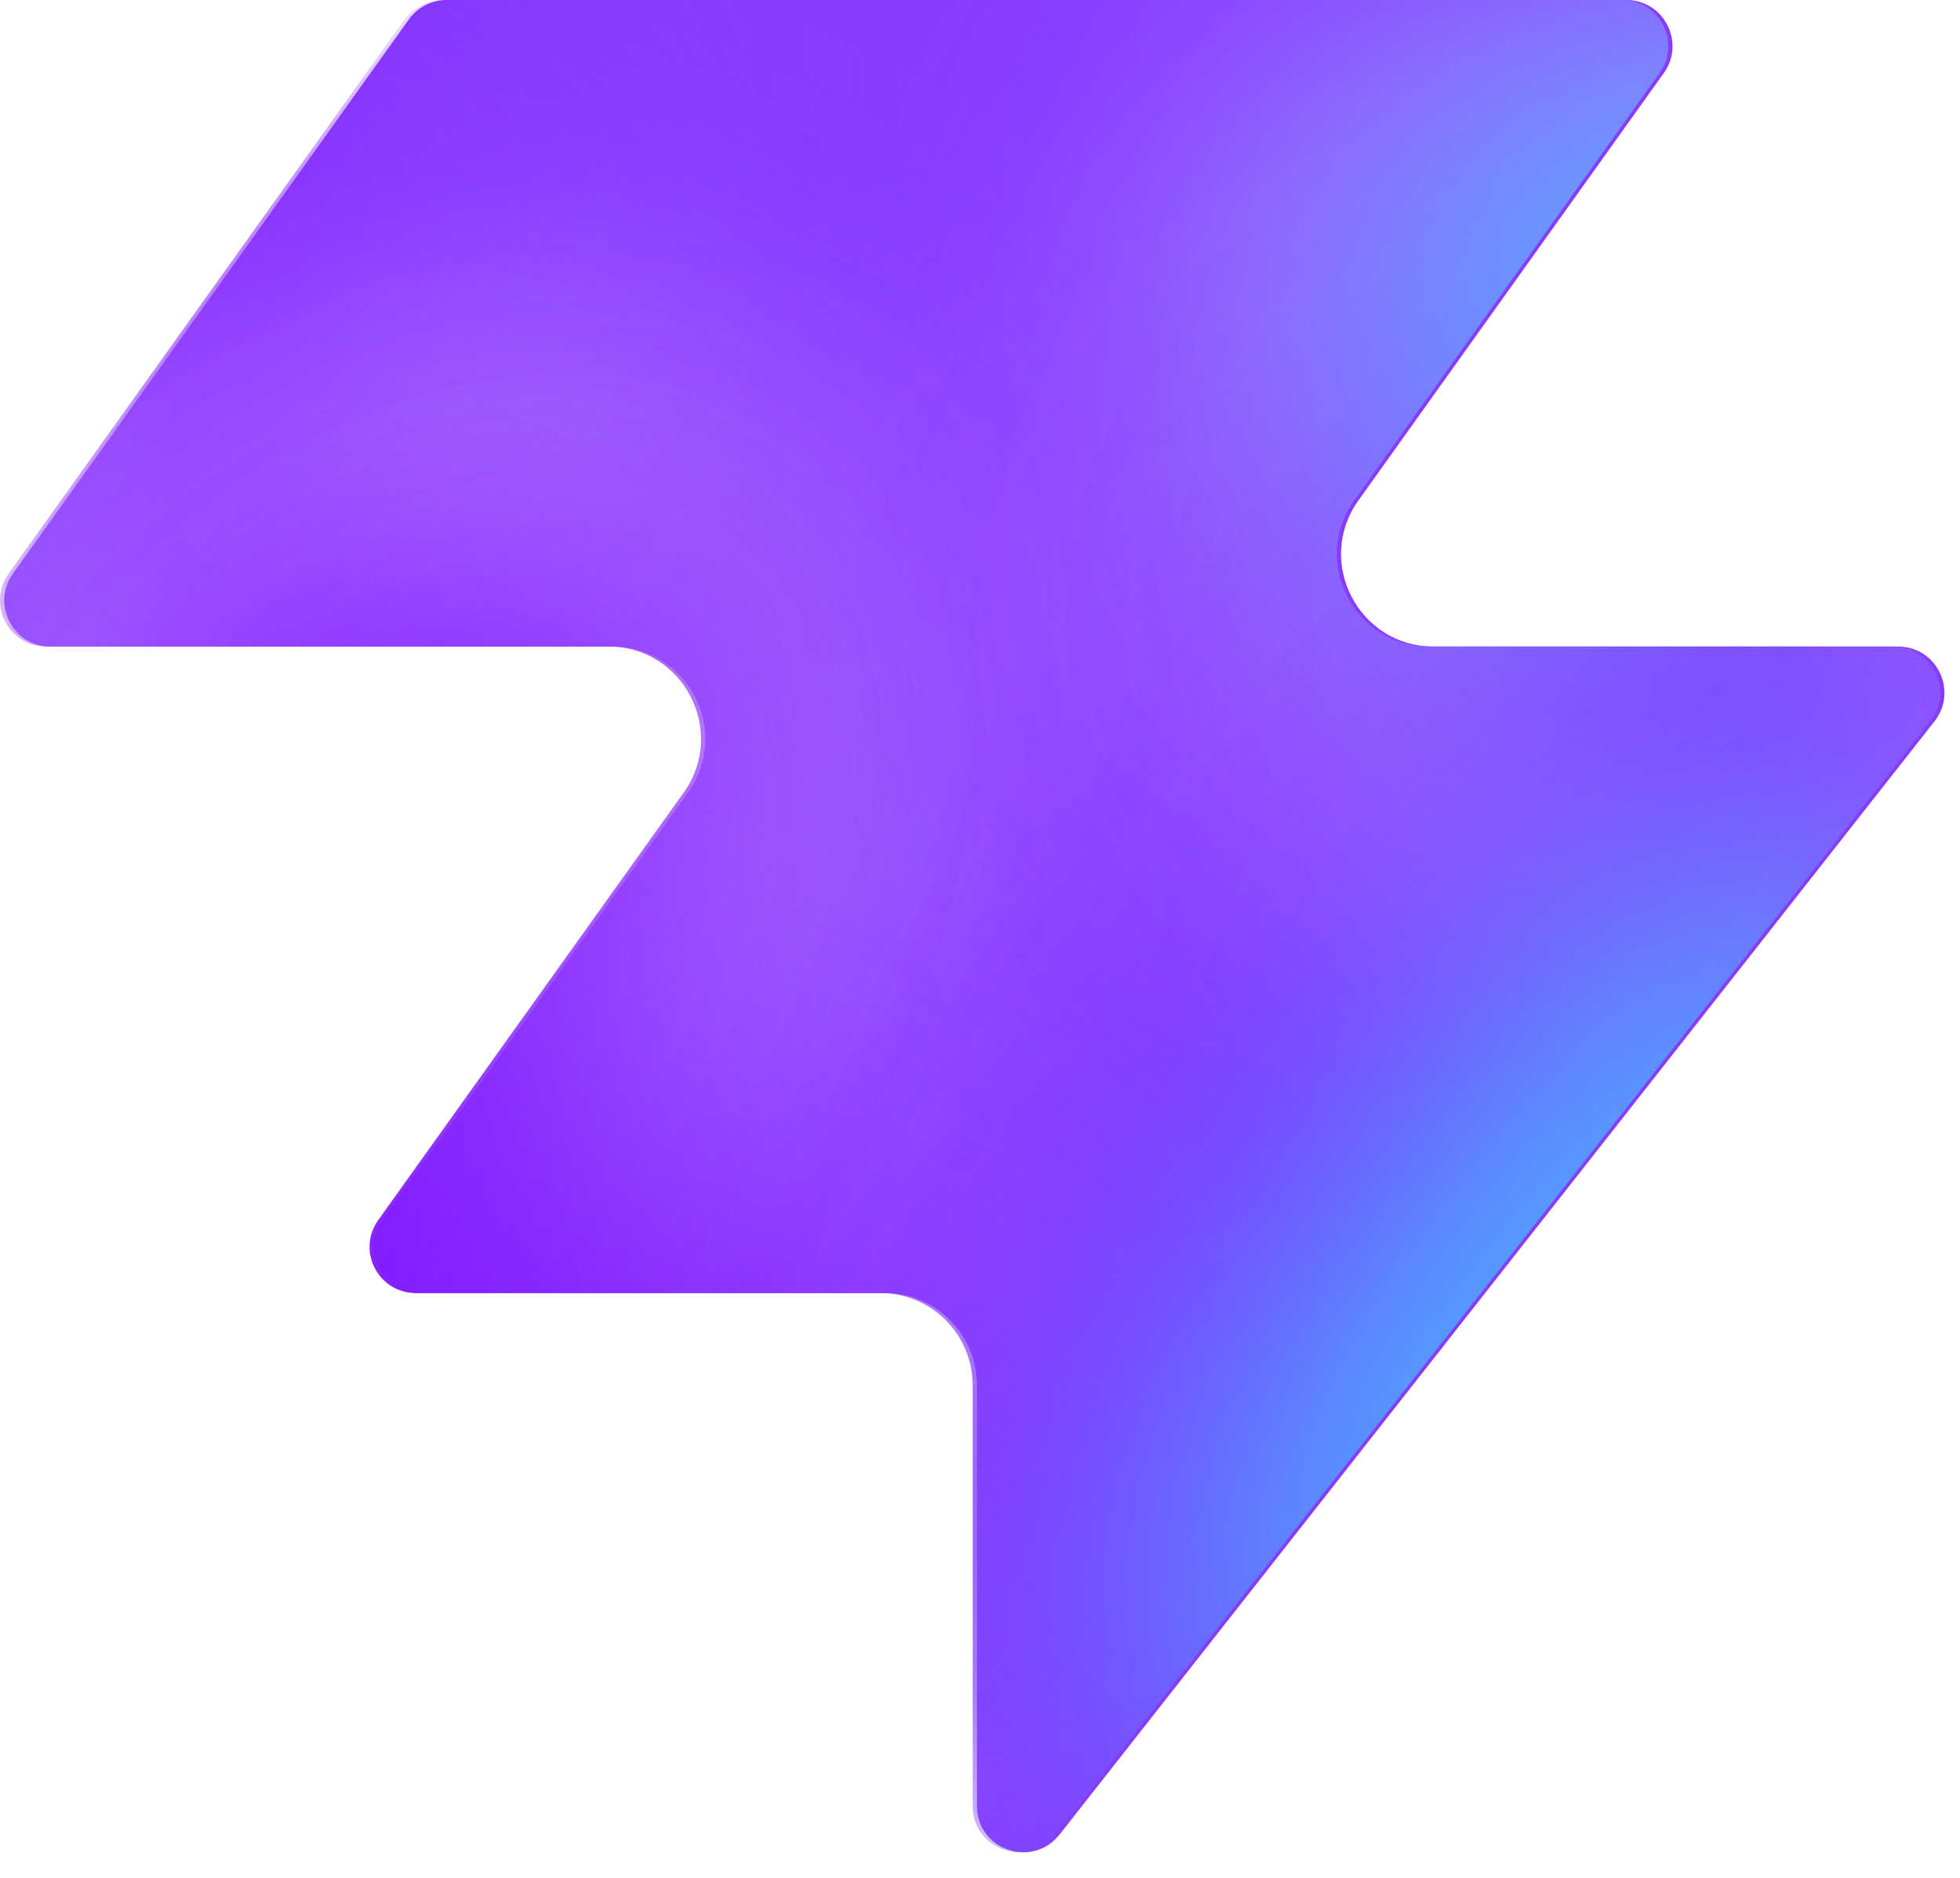
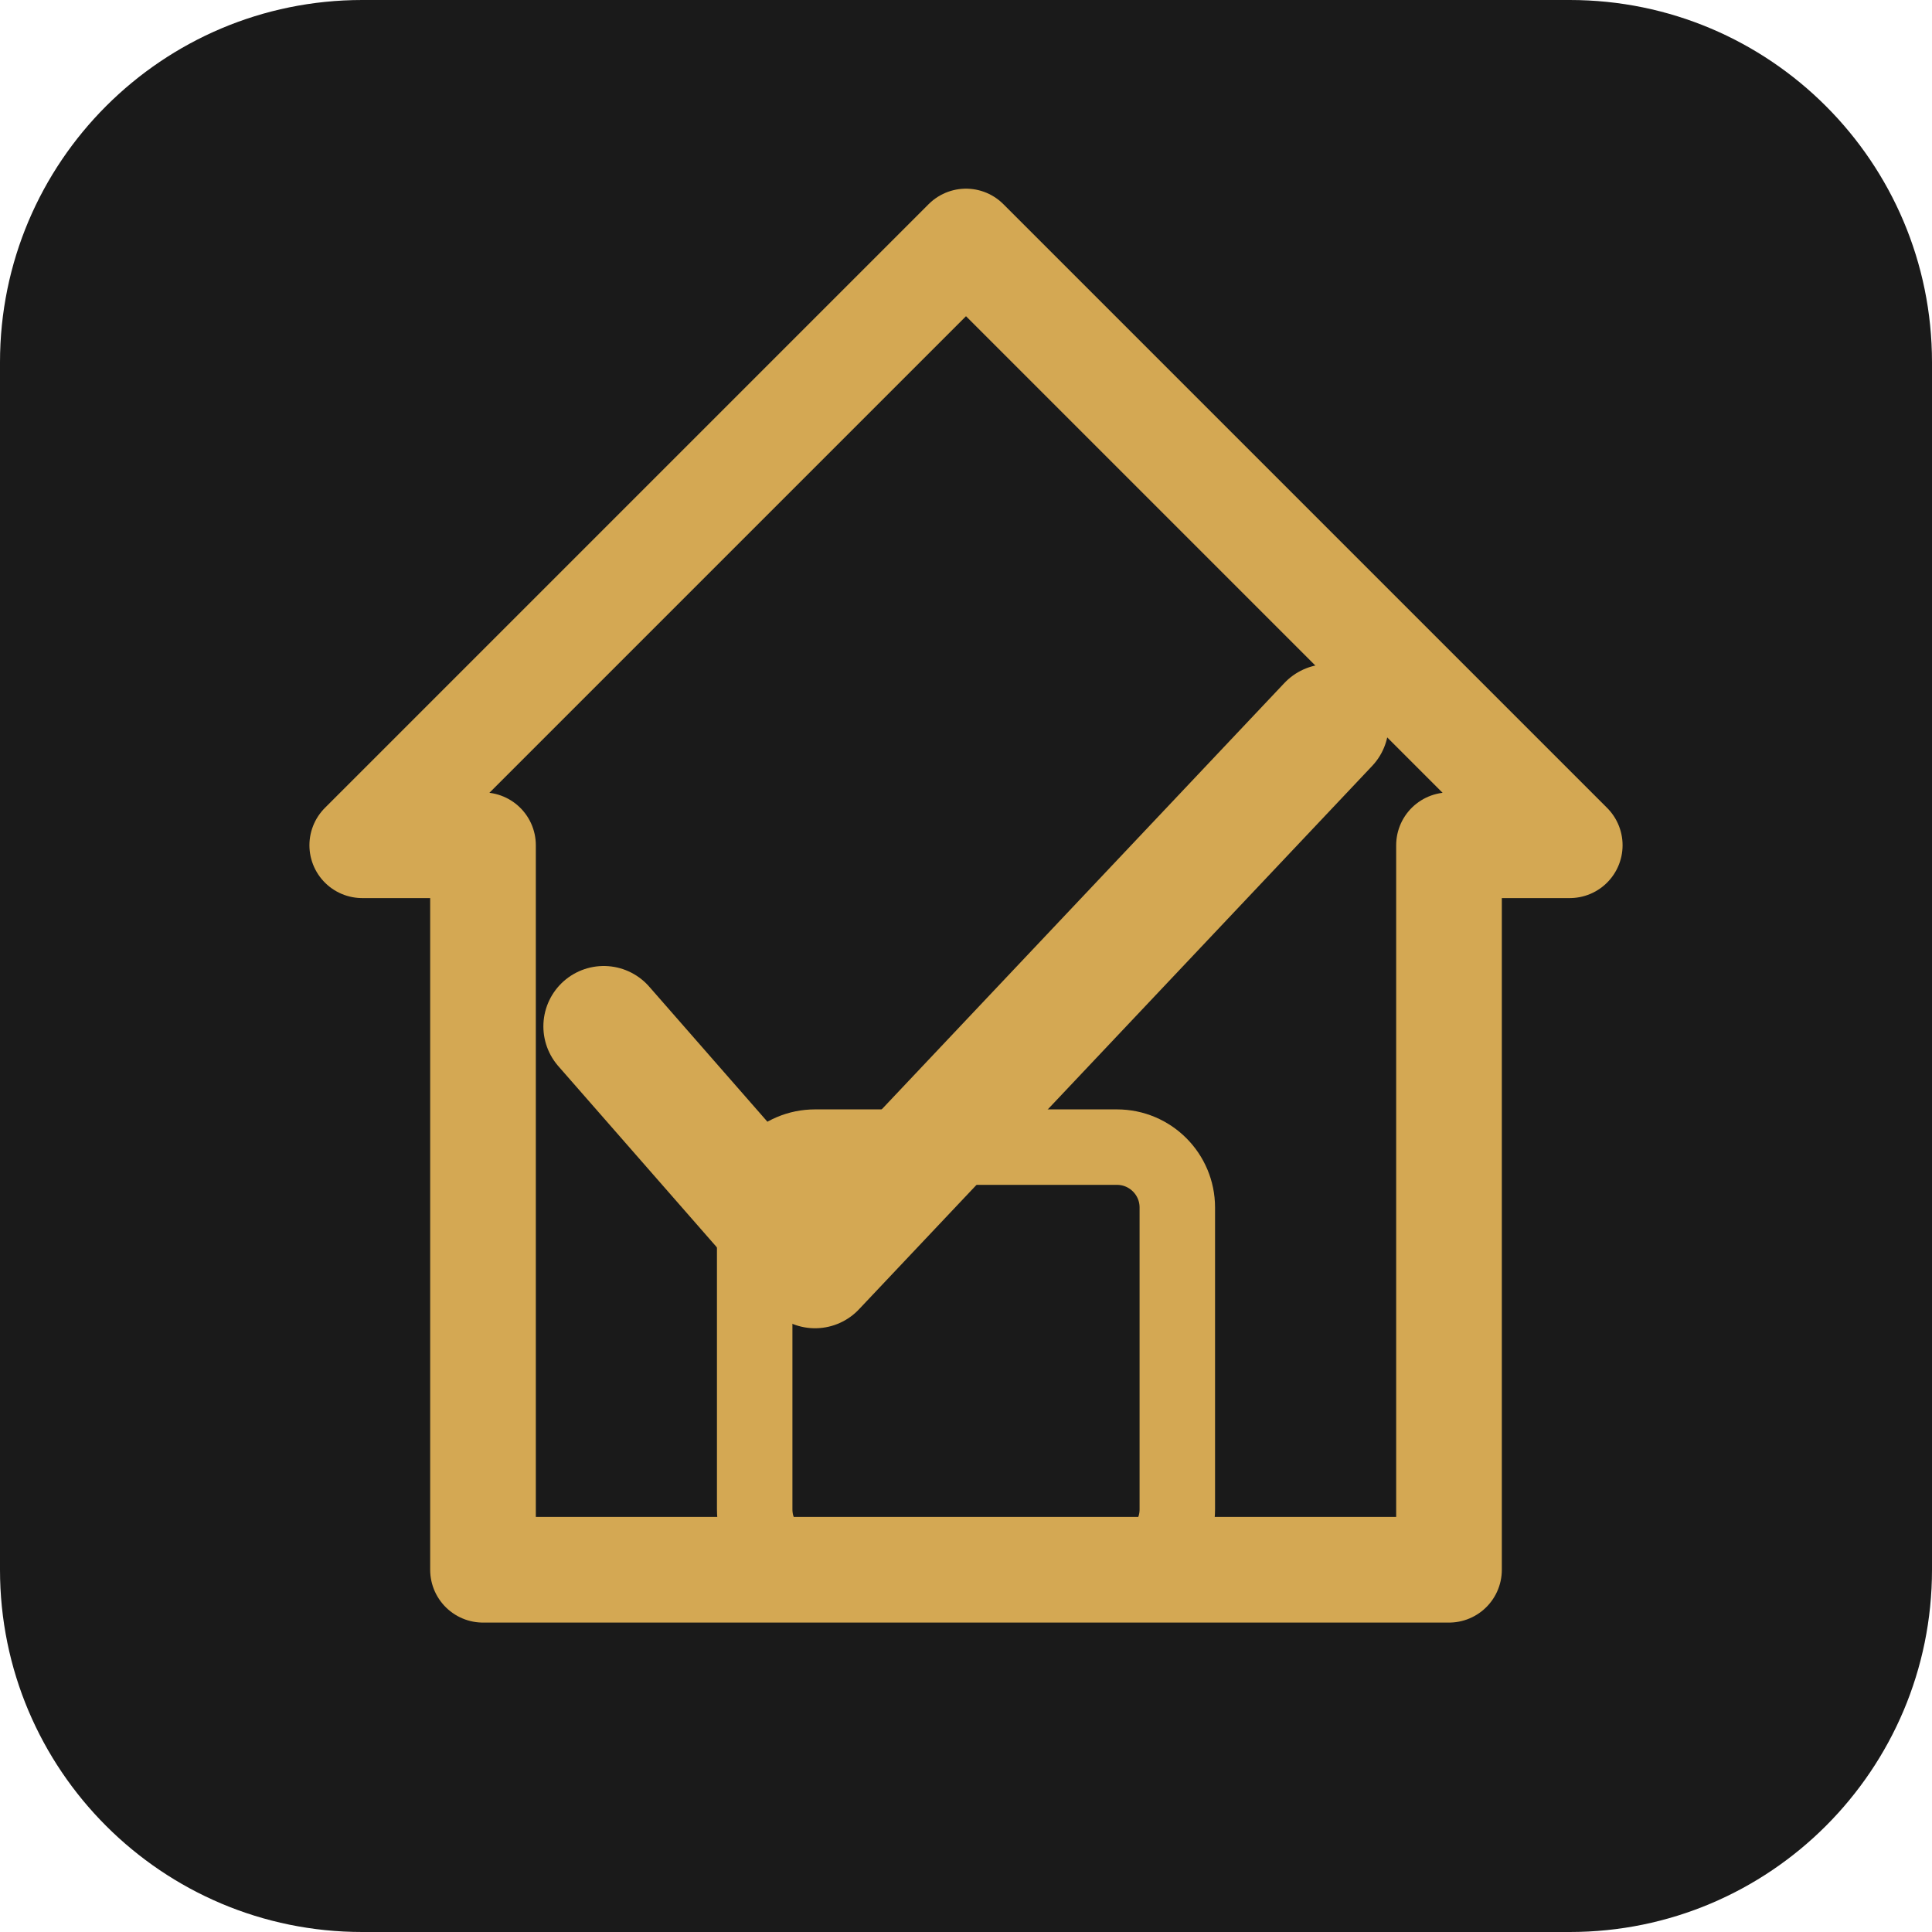
- <svg xmlns="http://www.w3.org/2000/svg" width="48" height="46" fill="none" viewBox="0 0 48 46">
-   <path fill="#863bff" d="M25.946 44.938c-.664.845-2.021.375-2.021-.698V33.937a2.26 2.26 0 0 0-2.262-2.262H10.287c-.92 0-1.456-1.04-.92-1.788l7.48-10.471c1.07-1.497 0-3.578-1.842-3.578H1.237c-.92 0-1.456-1.04-.92-1.788L10.013.474c.214-.297.556-.474.92-.474h28.894c.92 0 1.456 1.04.92 1.788l-7.48 10.471c-1.07 1.498 0 3.579 1.842 3.579h11.377c.943 0 1.473 1.088.89 1.83L25.947 44.94z" style="fill:#863bff;fill:color(display-p3 .525 .23 1);fill-opacity:1" />
-   <mask id="a" width="48" height="46" x="0" y="0" maskUnits="userSpaceOnUse" style="mask-type:alpha">
-     <path fill="#000" d="M25.842 44.938c-.664.844-2.021.375-2.021-.698V33.937a2.26 2.26 0 0 0-2.262-2.262H10.183c-.92 0-1.456-1.04-.92-1.788l7.48-10.471c1.07-1.498 0-3.579-1.842-3.579H1.133c-.92 0-1.456-1.04-.92-1.787L9.91.473c.214-.297.556-.474.92-.474h28.894c.92 0 1.456 1.04.92 1.788l-7.48 10.471c-1.07 1.498 0 3.578 1.842 3.578h11.377c.943 0 1.473 1.088.89 1.832L25.843 44.94z" style="fill:#000;fill-opacity:1" />
-   </mask>
-   <g mask="url(#a)">
-     <g filter="url(#b)">
-       <ellipse cx="5.508" cy="14.704" fill="#ede6ff" rx="5.508" ry="14.704" style="fill:#ede6ff;fill:color(display-p3 .927 .903 1);fill-opacity:1" transform="matrix(.00324 1 1 -.00324 -4.47 31.516)" />
-     </g>
-     <g filter="url(#c)">
-       <ellipse cx="10.399" cy="29.851" fill="#ede6ff" rx="10.399" ry="29.851" style="fill:#ede6ff;fill:color(display-p3 .927 .903 1);fill-opacity:1" transform="matrix(.00324 1 1 -.00324 -39.328 7.883)" />
-     </g>
-     <g filter="url(#d)">
-       <ellipse cx="5.508" cy="30.487" fill="#7e14ff" rx="5.508" ry="30.487" style="fill:#7e14ff;fill:color(display-p3 .492 .077 1);fill-opacity:1" transform="rotate(89.814 -25.913 -14.639)scale(1 -1)" />
-     </g>
-     <g filter="url(#e)">
-       <ellipse cx="5.508" cy="30.599" fill="#7e14ff" rx="5.508" ry="30.599" style="fill:#7e14ff;fill:color(display-p3 .492 .077 1);fill-opacity:1" transform="rotate(89.814 -32.644 -3.334)scale(1 -1)" />
-     </g>
-     <g filter="url(#f)">
-       <ellipse cx="5.508" cy="30.599" fill="#7e14ff" rx="5.508" ry="30.599" style="fill:#7e14ff;fill:color(display-p3 .492 .077 1);fill-opacity:1" transform="matrix(.00324 1 1 -.00324 -34.34 30.47)" />
-     </g>
-     <g filter="url(#g)">
-       <ellipse cx="14.072" cy="22.078" fill="#ede6ff" rx="14.072" ry="22.078" style="fill:#ede6ff;fill:color(display-p3 .927 .903 1);fill-opacity:1" transform="rotate(93.35 24.506 48.493)scale(-1 1)" />
-     </g>
-     <g filter="url(#h)">
-       <ellipse cx="3.47" cy="21.501" fill="#7e14ff" rx="3.47" ry="21.501" style="fill:#7e14ff;fill:color(display-p3 .492 .077 1);fill-opacity:1" transform="rotate(89.009 28.708 47.59)scale(-1 1)" />
-     </g>
-     <g filter="url(#i)">
-       <ellipse cx="3.47" cy="21.501" fill="#7e14ff" rx="3.47" ry="21.501" style="fill:#7e14ff;fill:color(display-p3 .492 .077 1);fill-opacity:1" transform="rotate(89.009 28.708 47.59)scale(-1 1)" />
-     </g>
-     <g filter="url(#j)">
-       <ellipse cx=".387" cy="8.972" fill="#7e14ff" rx="4.407" ry="29.108" style="fill:#7e14ff;fill:color(display-p3 .492 .077 1);fill-opacity:1" transform="rotate(39.51 .387 8.972)" />
-     </g>
-     <g filter="url(#k)">
-       <ellipse cx="47.523" cy="-6.092" fill="#7e14ff" rx="4.407" ry="29.108" style="fill:#7e14ff;fill:color(display-p3 .492 .077 1);fill-opacity:1" transform="rotate(37.892 47.523 -6.092)" />
-     </g>
-     <g filter="url(#l)">
-       <ellipse cx="41.412" cy="6.333" fill="#47bfff" rx="5.971" ry="9.665" style="fill:#47bfff;fill:color(display-p3 .28 .748 1);fill-opacity:1" transform="rotate(37.892 41.412 6.333)" />
-     </g>
-     <g filter="url(#m)">
-       <ellipse cx="-1.879" cy="38.332" fill="#7e14ff" rx="4.407" ry="29.108" style="fill:#7e14ff;fill:color(display-p3 .492 .077 1);fill-opacity:1" transform="rotate(37.892 -1.88 38.332)" />
-     </g>
-     <g filter="url(#n)">
-       <ellipse cx="-1.879" cy="38.332" fill="#7e14ff" rx="4.407" ry="29.108" style="fill:#7e14ff;fill:color(display-p3 .492 .077 1);fill-opacity:1" transform="rotate(37.892 -1.88 38.332)" />
-     </g>
-     <g filter="url(#o)">
-       <ellipse cx="35.651" cy="29.907" fill="#7e14ff" rx="4.407" ry="29.108" style="fill:#7e14ff;fill:color(display-p3 .492 .077 1);fill-opacity:1" transform="rotate(37.892 35.651 29.907)" />
-     </g>
-     <g filter="url(#p)">
-       <ellipse cx="38.418" cy="32.4" fill="#47bfff" rx="5.971" ry="15.297" style="fill:#47bfff;fill:color(display-p3 .28 .748 1);fill-opacity:1" transform="rotate(37.892 38.418 32.4)" />
-     </g>
-   </g>
-   <defs>
-     <filter id="b" width="60.045" height="41.654" x="-19.77" y="16.149" color-interpolation-filters="sRGB" filterUnits="userSpaceOnUse">
-       <feFlood flood-opacity="0" result="BackgroundImageFix" />
-       <feBlend in="SourceGraphic" in2="BackgroundImageFix" result="shape" />
-       <feGaussianBlur result="effect1_foregroundBlur_2002_17158" stdDeviation="7.659" />
-     </filter>
-     <filter id="c" width="90.34" height="51.437" x="-54.613" y="-7.533" color-interpolation-filters="sRGB" filterUnits="userSpaceOnUse">
-       <feFlood flood-opacity="0" result="BackgroundImageFix" />
-       <feBlend in="SourceGraphic" in2="BackgroundImageFix" result="shape" />
-       <feGaussianBlur result="effect1_foregroundBlur_2002_17158" stdDeviation="7.659" />
-     </filter>
-     <filter id="d" width="79.355" height="29.4" x="-49.64" y="2.03" color-interpolation-filters="sRGB" filterUnits="userSpaceOnUse">
-       <feFlood flood-opacity="0" result="BackgroundImageFix" />
-       <feBlend in="SourceGraphic" in2="BackgroundImageFix" result="shape" />
-       <feGaussianBlur result="effect1_foregroundBlur_2002_17158" stdDeviation="4.596" />
-     </filter>
-     <filter id="e" width="79.579" height="29.4" x="-45.045" y="20.029" color-interpolation-filters="sRGB" filterUnits="userSpaceOnUse">
-       <feFlood flood-opacity="0" result="BackgroundImageFix" />
-       <feBlend in="SourceGraphic" in2="BackgroundImageFix" result="shape" />
-       <feGaussianBlur result="effect1_foregroundBlur_2002_17158" stdDeviation="4.596" />
-     </filter>
-     <filter id="f" width="79.579" height="29.4" x="-43.513" y="21.178" color-interpolation-filters="sRGB" filterUnits="userSpaceOnUse">
-       <feFlood flood-opacity="0" result="BackgroundImageFix" />
-       <feBlend in="SourceGraphic" in2="BackgroundImageFix" result="shape" />
-       <feGaussianBlur result="effect1_foregroundBlur_2002_17158" stdDeviation="4.596" />
-     </filter>
-     <filter id="g" width="74.749" height="58.852" x="15.756" y="-17.901" color-interpolation-filters="sRGB" filterUnits="userSpaceOnUse">
-       <feFlood flood-opacity="0" result="BackgroundImageFix" />
-       <feBlend in="SourceGraphic" in2="BackgroundImageFix" result="shape" />
-       <feGaussianBlur result="effect1_foregroundBlur_2002_17158" stdDeviation="7.659" />
-     </filter>
-     <filter id="h" width="61.377" height="25.362" x="23.548" y="2.284" color-interpolation-filters="sRGB" filterUnits="userSpaceOnUse">
-       <feFlood flood-opacity="0" result="BackgroundImageFix" />
-       <feBlend in="SourceGraphic" in2="BackgroundImageFix" result="shape" />
-       <feGaussianBlur result="effect1_foregroundBlur_2002_17158" stdDeviation="4.596" />
-     </filter>
-     <filter id="i" width="61.377" height="25.362" x="23.548" y="2.284" color-interpolation-filters="sRGB" filterUnits="userSpaceOnUse">
-       <feFlood flood-opacity="0" result="BackgroundImageFix" />
-       <feBlend in="SourceGraphic" in2="BackgroundImageFix" result="shape" />
-       <feGaussianBlur result="effect1_foregroundBlur_2002_17158" stdDeviation="4.596" />
-     </filter>
-     <filter id="j" width="56.045" height="63.649" x="-27.636" y="-22.853" color-interpolation-filters="sRGB" filterUnits="userSpaceOnUse">
-       <feFlood flood-opacity="0" result="BackgroundImageFix" />
-       <feBlend in="SourceGraphic" in2="BackgroundImageFix" result="shape" />
-       <feGaussianBlur result="effect1_foregroundBlur_2002_17158" stdDeviation="4.596" />
-     </filter>
-     <filter id="k" width="54.814" height="64.646" x="20.116" y="-38.415" color-interpolation-filters="sRGB" filterUnits="userSpaceOnUse">
-       <feFlood flood-opacity="0" result="BackgroundImageFix" />
-       <feBlend in="SourceGraphic" in2="BackgroundImageFix" result="shape" />
-       <feGaussianBlur result="effect1_foregroundBlur_2002_17158" stdDeviation="4.596" />
-     </filter>
-     <filter id="l" width="33.541" height="35.313" x="24.641" y="-11.323" color-interpolation-filters="sRGB" filterUnits="userSpaceOnUse">
-       <feFlood flood-opacity="0" result="BackgroundImageFix" />
-       <feBlend in="SourceGraphic" in2="BackgroundImageFix" result="shape" />
-       <feGaussianBlur result="effect1_foregroundBlur_2002_17158" stdDeviation="4.596" />
-     </filter>
-     <filter id="m" width="54.814" height="64.646" x="-29.286" y="6.009" color-interpolation-filters="sRGB" filterUnits="userSpaceOnUse">
-       <feFlood flood-opacity="0" result="BackgroundImageFix" />
-       <feBlend in="SourceGraphic" in2="BackgroundImageFix" result="shape" />
-       <feGaussianBlur result="effect1_foregroundBlur_2002_17158" stdDeviation="4.596" />
-     </filter>
-     <filter id="n" width="54.814" height="64.646" x="-29.286" y="6.009" color-interpolation-filters="sRGB" filterUnits="userSpaceOnUse">
-       <feFlood flood-opacity="0" result="BackgroundImageFix" />
-       <feBlend in="SourceGraphic" in2="BackgroundImageFix" result="shape" />
-       <feGaussianBlur result="effect1_foregroundBlur_2002_17158" stdDeviation="4.596" />
-     </filter>
-     <filter id="o" width="54.814" height="64.646" x="8.244" y="-2.416" color-interpolation-filters="sRGB" filterUnits="userSpaceOnUse">
-       <feFlood flood-opacity="0" result="BackgroundImageFix" />
-       <feBlend in="SourceGraphic" in2="BackgroundImageFix" result="shape" />
-       <feGaussianBlur result="effect1_foregroundBlur_2002_17158" stdDeviation="4.596" />
-     </filter>
-     <filter id="p" width="39.409" height="43.623" x="18.713" y="10.588" color-interpolation-filters="sRGB" filterUnits="userSpaceOnUse">
-       <feFlood flood-opacity="0" result="BackgroundImageFix" />
-       <feBlend in="SourceGraphic" in2="BackgroundImageFix" result="shape" />
-       <feGaussianBlur result="effect1_foregroundBlur_2002_17158" stdDeviation="4.596" />
-     </filter>
-   </defs>
+ <svg xmlns="http://www.w3.org/2000/svg" viewBox="0 0 64 64" width="64" height="64">
+   <rect width="64" height="64" rx="12" fill="#1a1a1a" />
+   <polygon points="32,8 52,28 48,28 48,52 16,52 16,28 12,28" fill="none" stroke="#D4A853" stroke-width="3.5" stroke-linejoin="round" stroke-linecap="round" />
+   <rect x="25" y="38" width="14" height="14" rx="2" fill="none" stroke="#D4A853" stroke-width="2.5" />
+   <polyline points="20,34 27,42 44,24" fill="none" stroke="#D4A853" stroke-width="4" stroke-linecap="round" stroke-linejoin="round" />
</svg>
